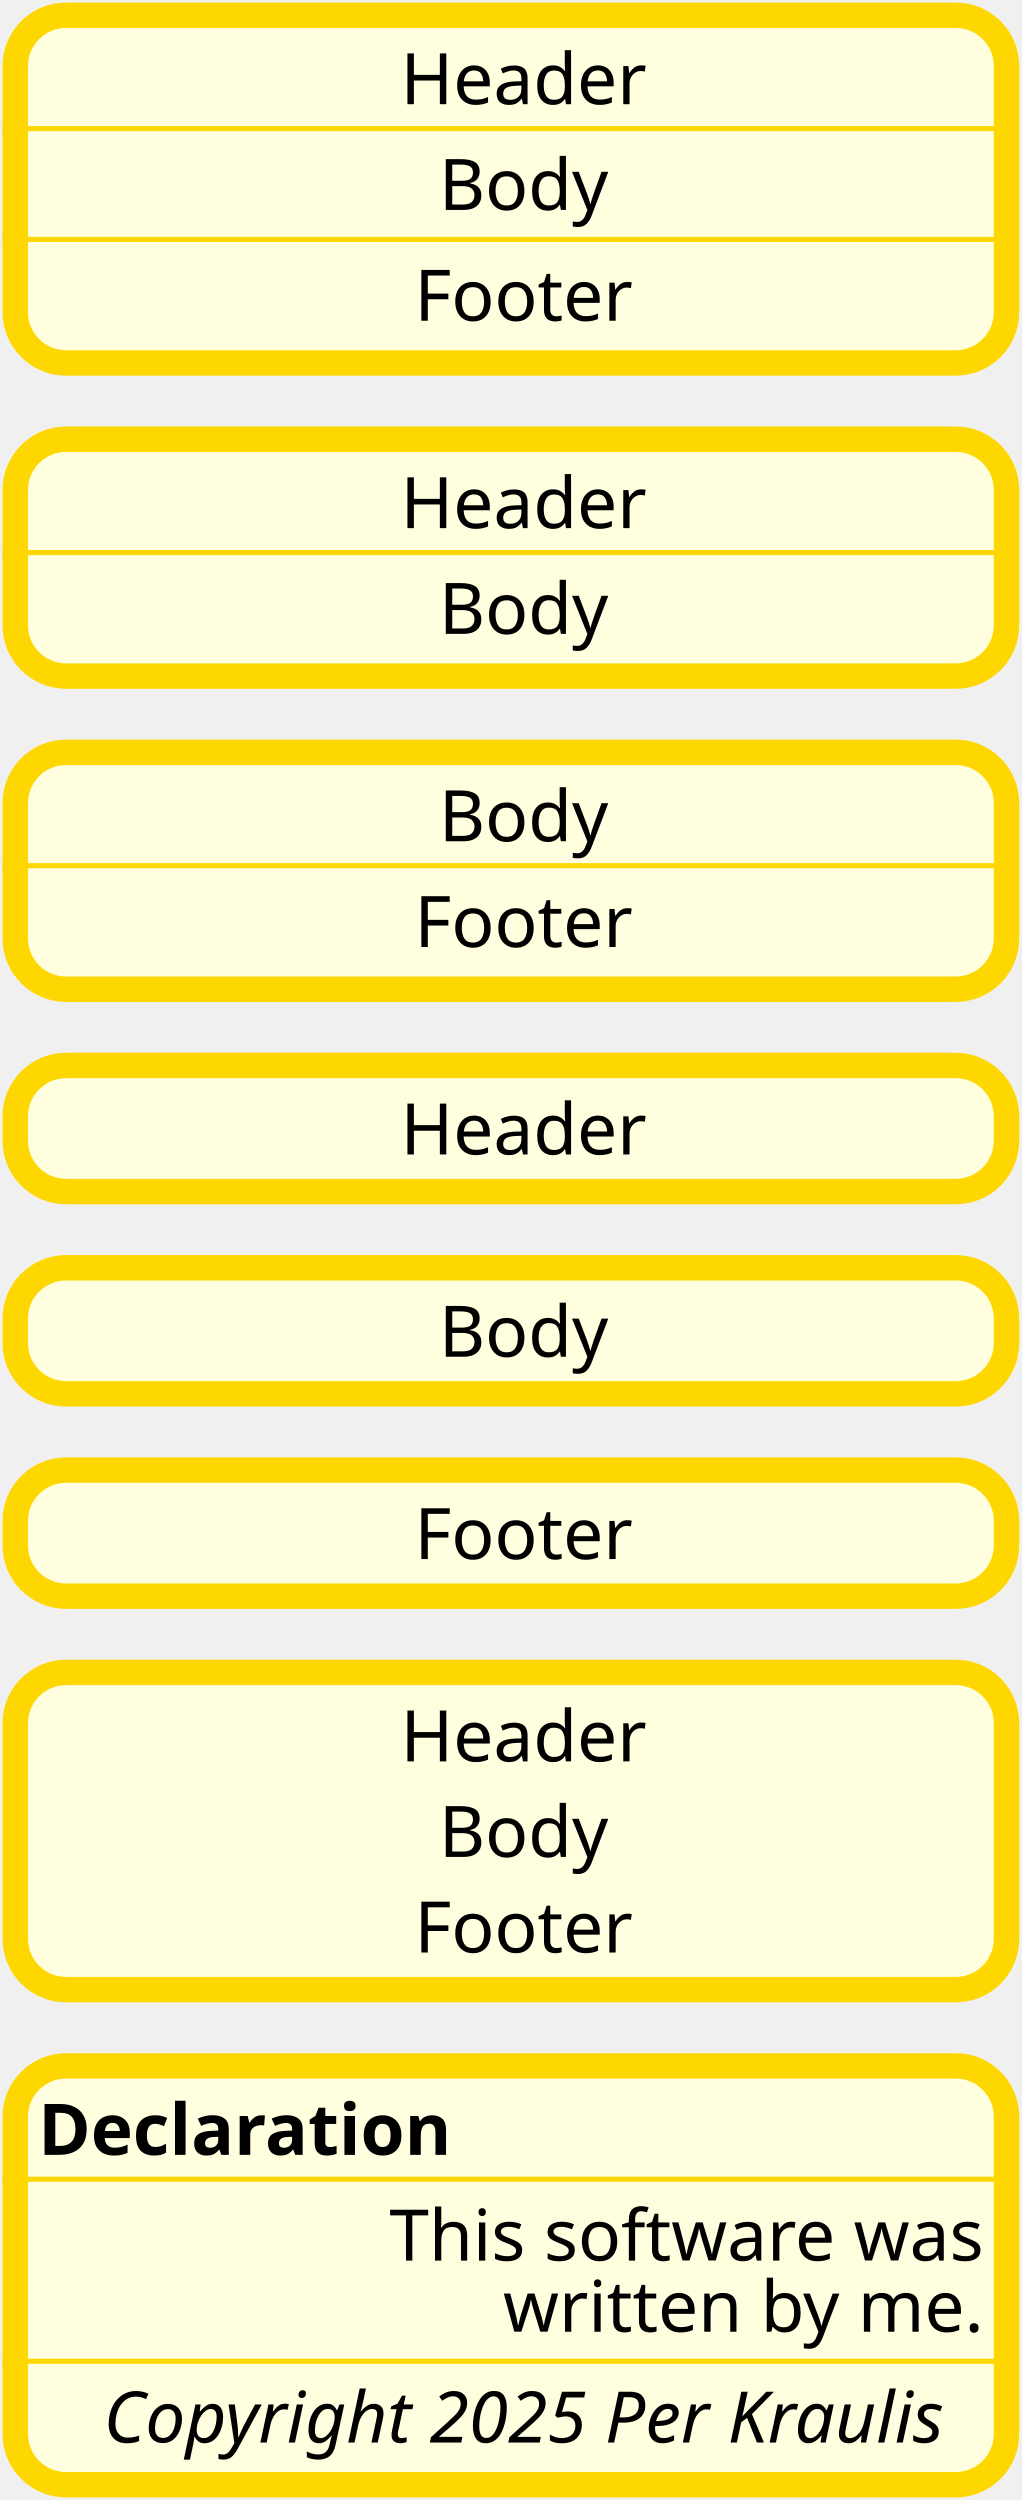
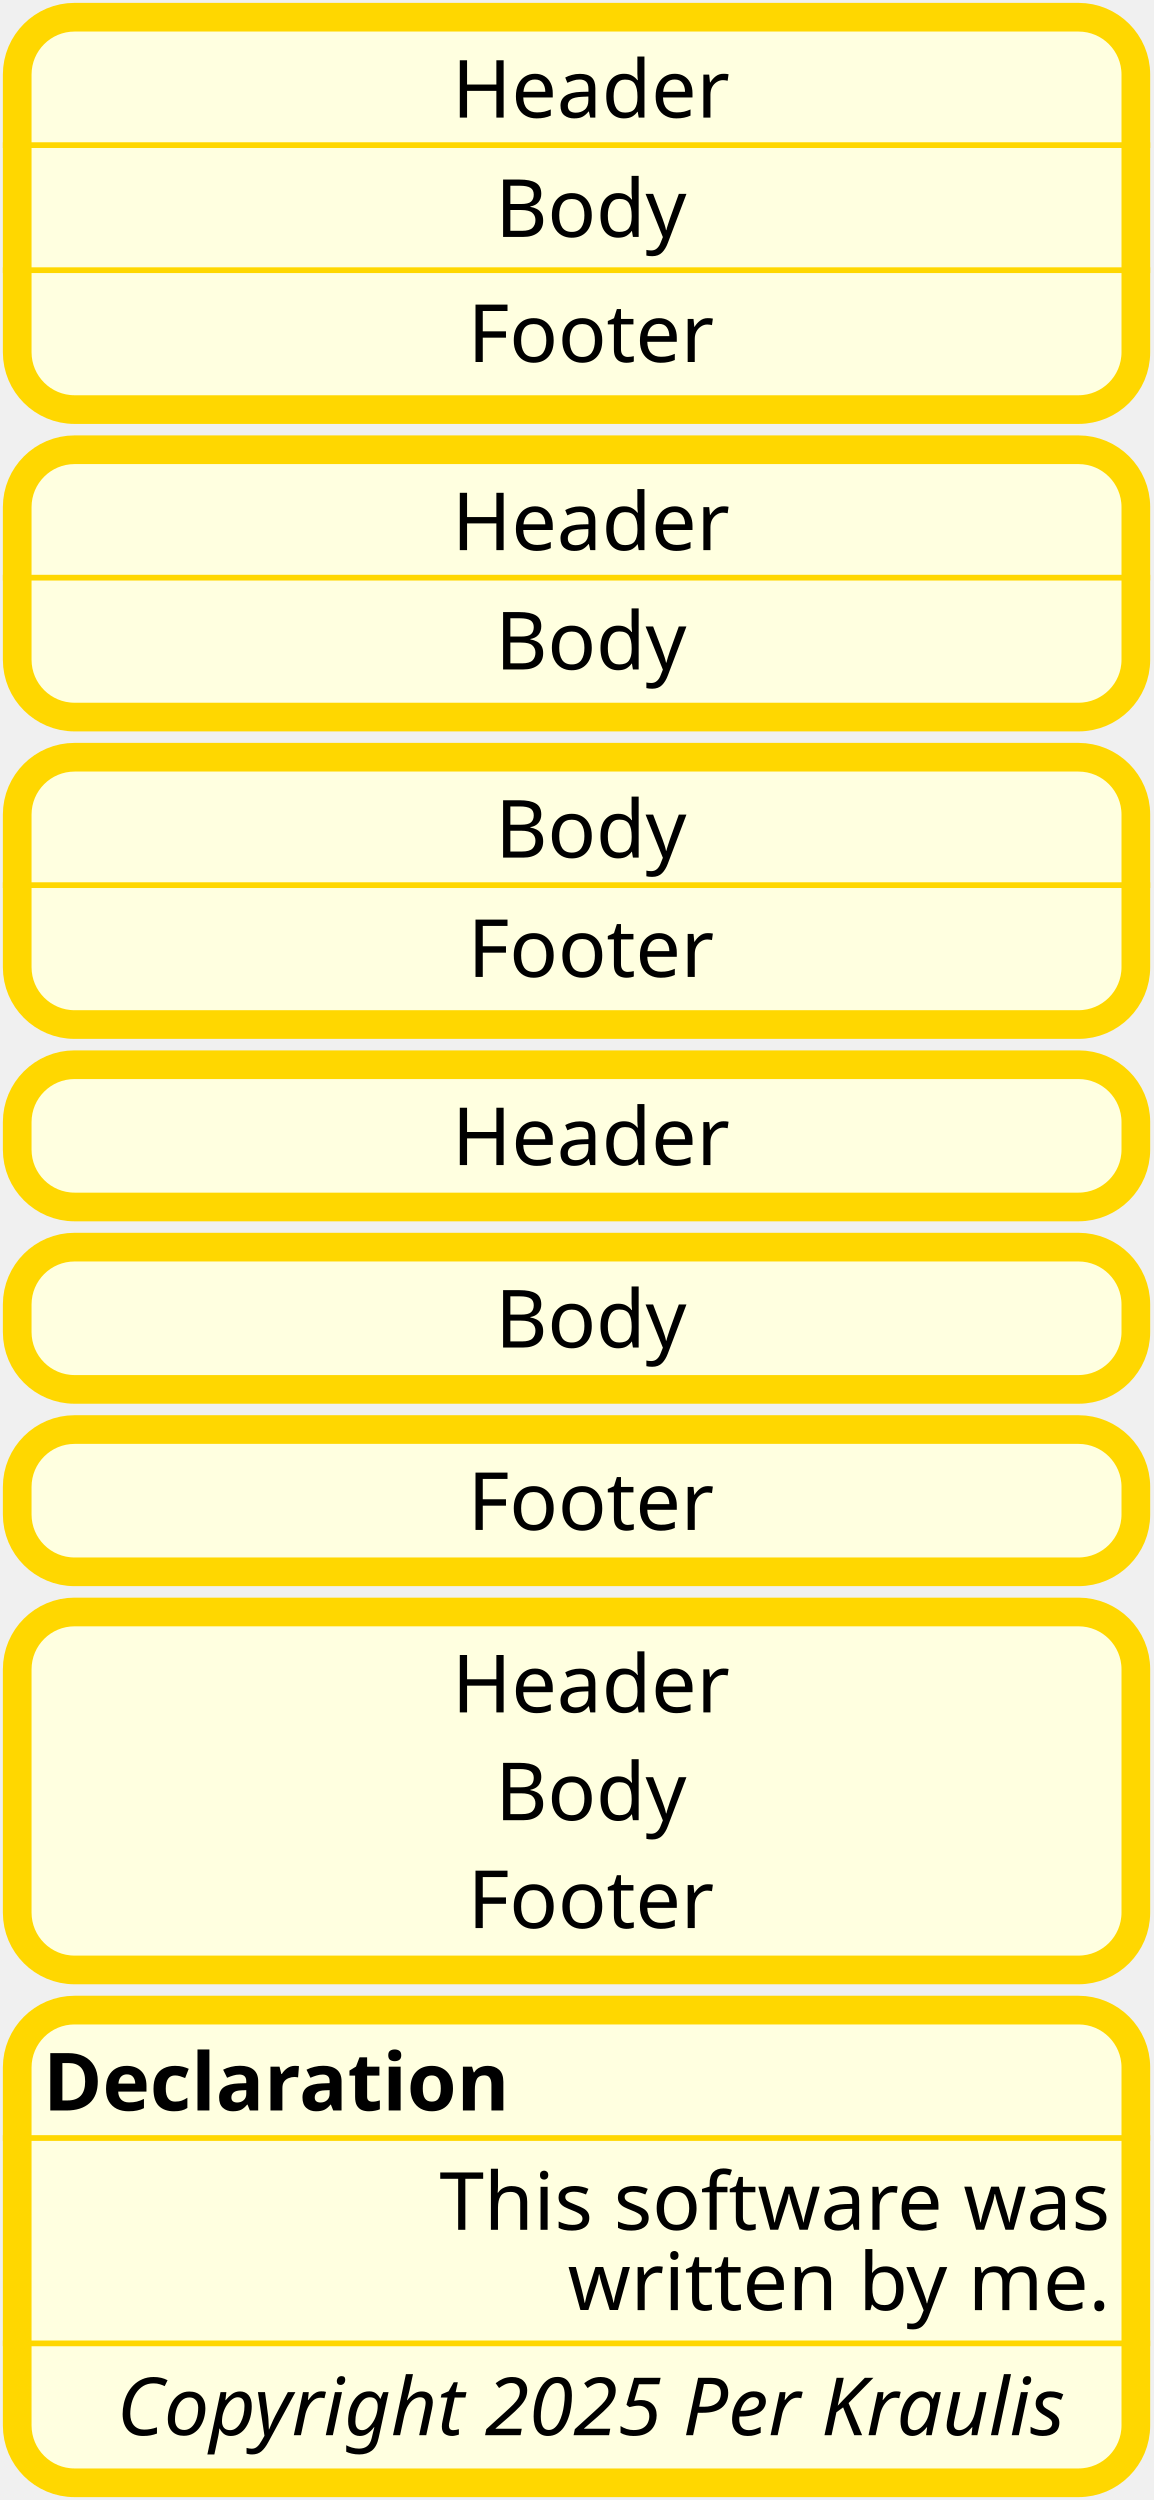
- <svg xmlns="http://www.w3.org/2000/svg" width="201" height="491.8" viewBox="0 0 201 491.8" transform="translate(0.5, 0.5)">
+ <svg xmlns="http://www.w3.org/2000/svg" width="201" height="435.8" viewBox="0 0 201 435.8" transform="translate(0.5, 0.5)">
  <g stroke="black" fill="white" font-family="sans-serif" font-size="14">
    <g transform="translate(0, 0)">
      <g stroke="black" fill="white" font-family="sans-serif" font-size="14">
        <text x="100" y="18" stroke="none" fill="black" font-size="18" text-anchor="middle">Header</text>
        <rect x="2.5" y="2.5" rx="10" ry="10" width="195" fill="lightyellow" stroke="gold" stroke-width="5" height="68.4" />
        <g stroke="none" fill="black" text-anchor="middle" transform="translate(102.5, 20)">
          <text x="0" y="0">Header</text>
        </g>
        <line x1="0" y1="24.8" x2="200" y2="24.8" stroke="gold" stroke-width="1" />
        <g stroke="none" fill="black" text-anchor="middle" transform="translate(102.5, 40.8)">
          <text x="0" y="0">Body</text>
        </g>
        <line x1="0" y1="46.6" x2="200" y2="46.6" stroke="gold" stroke-width="1" />
        <g stroke="none" fill="black" text-anchor="middle" transform="translate(102.5, 62.6)">
          <text x="0" y="0">Footer</text>
        </g>
      </g>
    </g>
-     <g transform="translate(0, 83.4)">
+     <g transform="translate(0, 75.4)">
      <g stroke="black" fill="white" font-family="sans-serif" font-size="14">
        <text x="100" y="18" stroke="none" fill="black" font-size="18" text-anchor="middle">Header</text>
        <rect x="2.5" y="2.5" rx="10" ry="10" width="195" fill="lightyellow" stroke="gold" stroke-width="5" height="46.6" />
        <g stroke="none" fill="black" text-anchor="middle" transform="translate(102.5, 20)">
          <text x="0" y="0">Header</text>
        </g>
        <line x1="0" y1="24.8" x2="200" y2="24.8" stroke="gold" stroke-width="1" />
        <g stroke="none" fill="black" text-anchor="middle" transform="translate(102.5, 40.8)">
          <text x="0" y="0">Body</text>
        </g>
      </g>
    </g>
-     <g transform="translate(0, 145)">
+     <g transform="translate(0, 129)">
      <g stroke="black" fill="white" font-family="sans-serif" font-size="14">
        <rect x="2.5" y="2.5" rx="10" ry="10" width="195" fill="lightyellow" stroke="gold" stroke-width="5" height="46.6" />
        <g stroke="none" fill="black" text-anchor="middle" transform="translate(102.5, 20)">
          <text x="0" y="0">Body</text>
        </g>
        <line x1="0" y1="24.8" x2="200" y2="24.8" stroke="gold" stroke-width="1" />
        <g stroke="none" fill="black" text-anchor="middle" transform="translate(102.5, 40.8)">
          <text x="0" y="0">Footer</text>
        </g>
      </g>
    </g>
-     <g transform="translate(0, 206.6)">
+     <g transform="translate(0, 182.6)">
      <g stroke="black" fill="white" font-family="sans-serif" font-size="14">
        <text x="100" y="18" stroke="none" fill="black" font-size="18" text-anchor="middle">Header</text>
        <rect x="2.5" y="2.5" rx="10" ry="10" width="195" fill="lightyellow" stroke="gold" stroke-width="5" height="24.8" />
        <g stroke="none" fill="black" text-anchor="middle" transform="translate(102.5, 20)">
          <text x="0" y="0">Header</text>
        </g>
      </g>
    </g>
-     <g transform="translate(0, 246.4)">
+     <g transform="translate(0, 214.4)">
      <g stroke="black" fill="white" font-family="sans-serif" font-size="14">
        <rect x="2.5" y="2.5" rx="10" ry="10" width="195" fill="lightyellow" stroke="gold" stroke-width="5" height="24.8" />
        <g stroke="none" fill="black" text-anchor="middle" transform="translate(102.5, 20)">
          <text x="0" y="0">Body</text>
        </g>
      </g>
    </g>
-     <g transform="translate(0, 286.2)">
+     <g transform="translate(0, 246.2)">
      <g stroke="black" fill="white" font-family="sans-serif" font-size="14">
        <rect x="2.5" y="2.5" rx="10" ry="10" width="195" fill="lightyellow" stroke="gold" stroke-width="5" height="24.8" />
        <g stroke="none" fill="black" text-anchor="middle" transform="translate(102.5, 20)">
          <text x="0" y="0">Footer</text>
        </g>
      </g>
    </g>
-     <g transform="translate(0, 326)">
+     <g transform="translate(0, 278)">
      <g stroke="black" fill="white" font-family="sans-serif" font-size="14">
        <text x="100" y="18" stroke="none" fill="black" font-size="18" text-anchor="middle">Header</text>
        <rect x="2.5" y="2.5" rx="10" ry="10" width="195" fill="lightyellow" stroke="gold" stroke-width="5" height="62.4" />
        <g stroke="none" fill="black" text-anchor="middle" transform="translate(102.5, 20)">
          <text x="0" y="0">Header</text>
        </g>
        <g stroke="none" fill="black" text-anchor="middle" transform="translate(102.5, 38.8)">
          <text x="0" y="0">Body</text>
        </g>
        <g stroke="none" fill="black" text-anchor="middle" transform="translate(102.5, 57.6)">
          <text x="0" y="0">Footer</text>
        </g>
      </g>
    </g>
-     <g transform="translate(0, 403.4)">
+     <g transform="translate(0, 347.4)">
      <g stroke="black" fill="white" font-family="sans-serif" font-size="14">
        <text x="100" y="18" stroke="none" fill="black" font-size="18" text-anchor="middle" font-weight="bold">Declaration</text>
        <rect x="2.5" y="2.5" rx="10" ry="10" width="195" fill="lightyellow" stroke="gold" stroke-width="5" height="82.4" />
        <g stroke="none" fill="black" text-anchor="start" font-weight="bold" transform="translate(7, 20)">
          <text x="0" y="0">Declaration</text>
        </g>
        <line x1="0" y1="24.8" x2="200" y2="24.8" stroke="gold" stroke-width="1" />
        <g stroke="none" fill="black" text-anchor="end" transform="translate(193, 40.8)">
          <text x="0" y="0">This software was</text>
          <text x="0" y="14">written by me.</text>
        </g>
        <line x1="0" y1="60.6" x2="200" y2="60.6" stroke="gold" stroke-width="1" />
        <g stroke="none" fill="black" text-anchor="middle" font-style="italic" transform="translate(102.5, 76.6)">
          <text x="0" y="0">Copyright 2025 Per Kraulis</text>
        </g>
      </g>
    </g>
  </g>
</svg>
